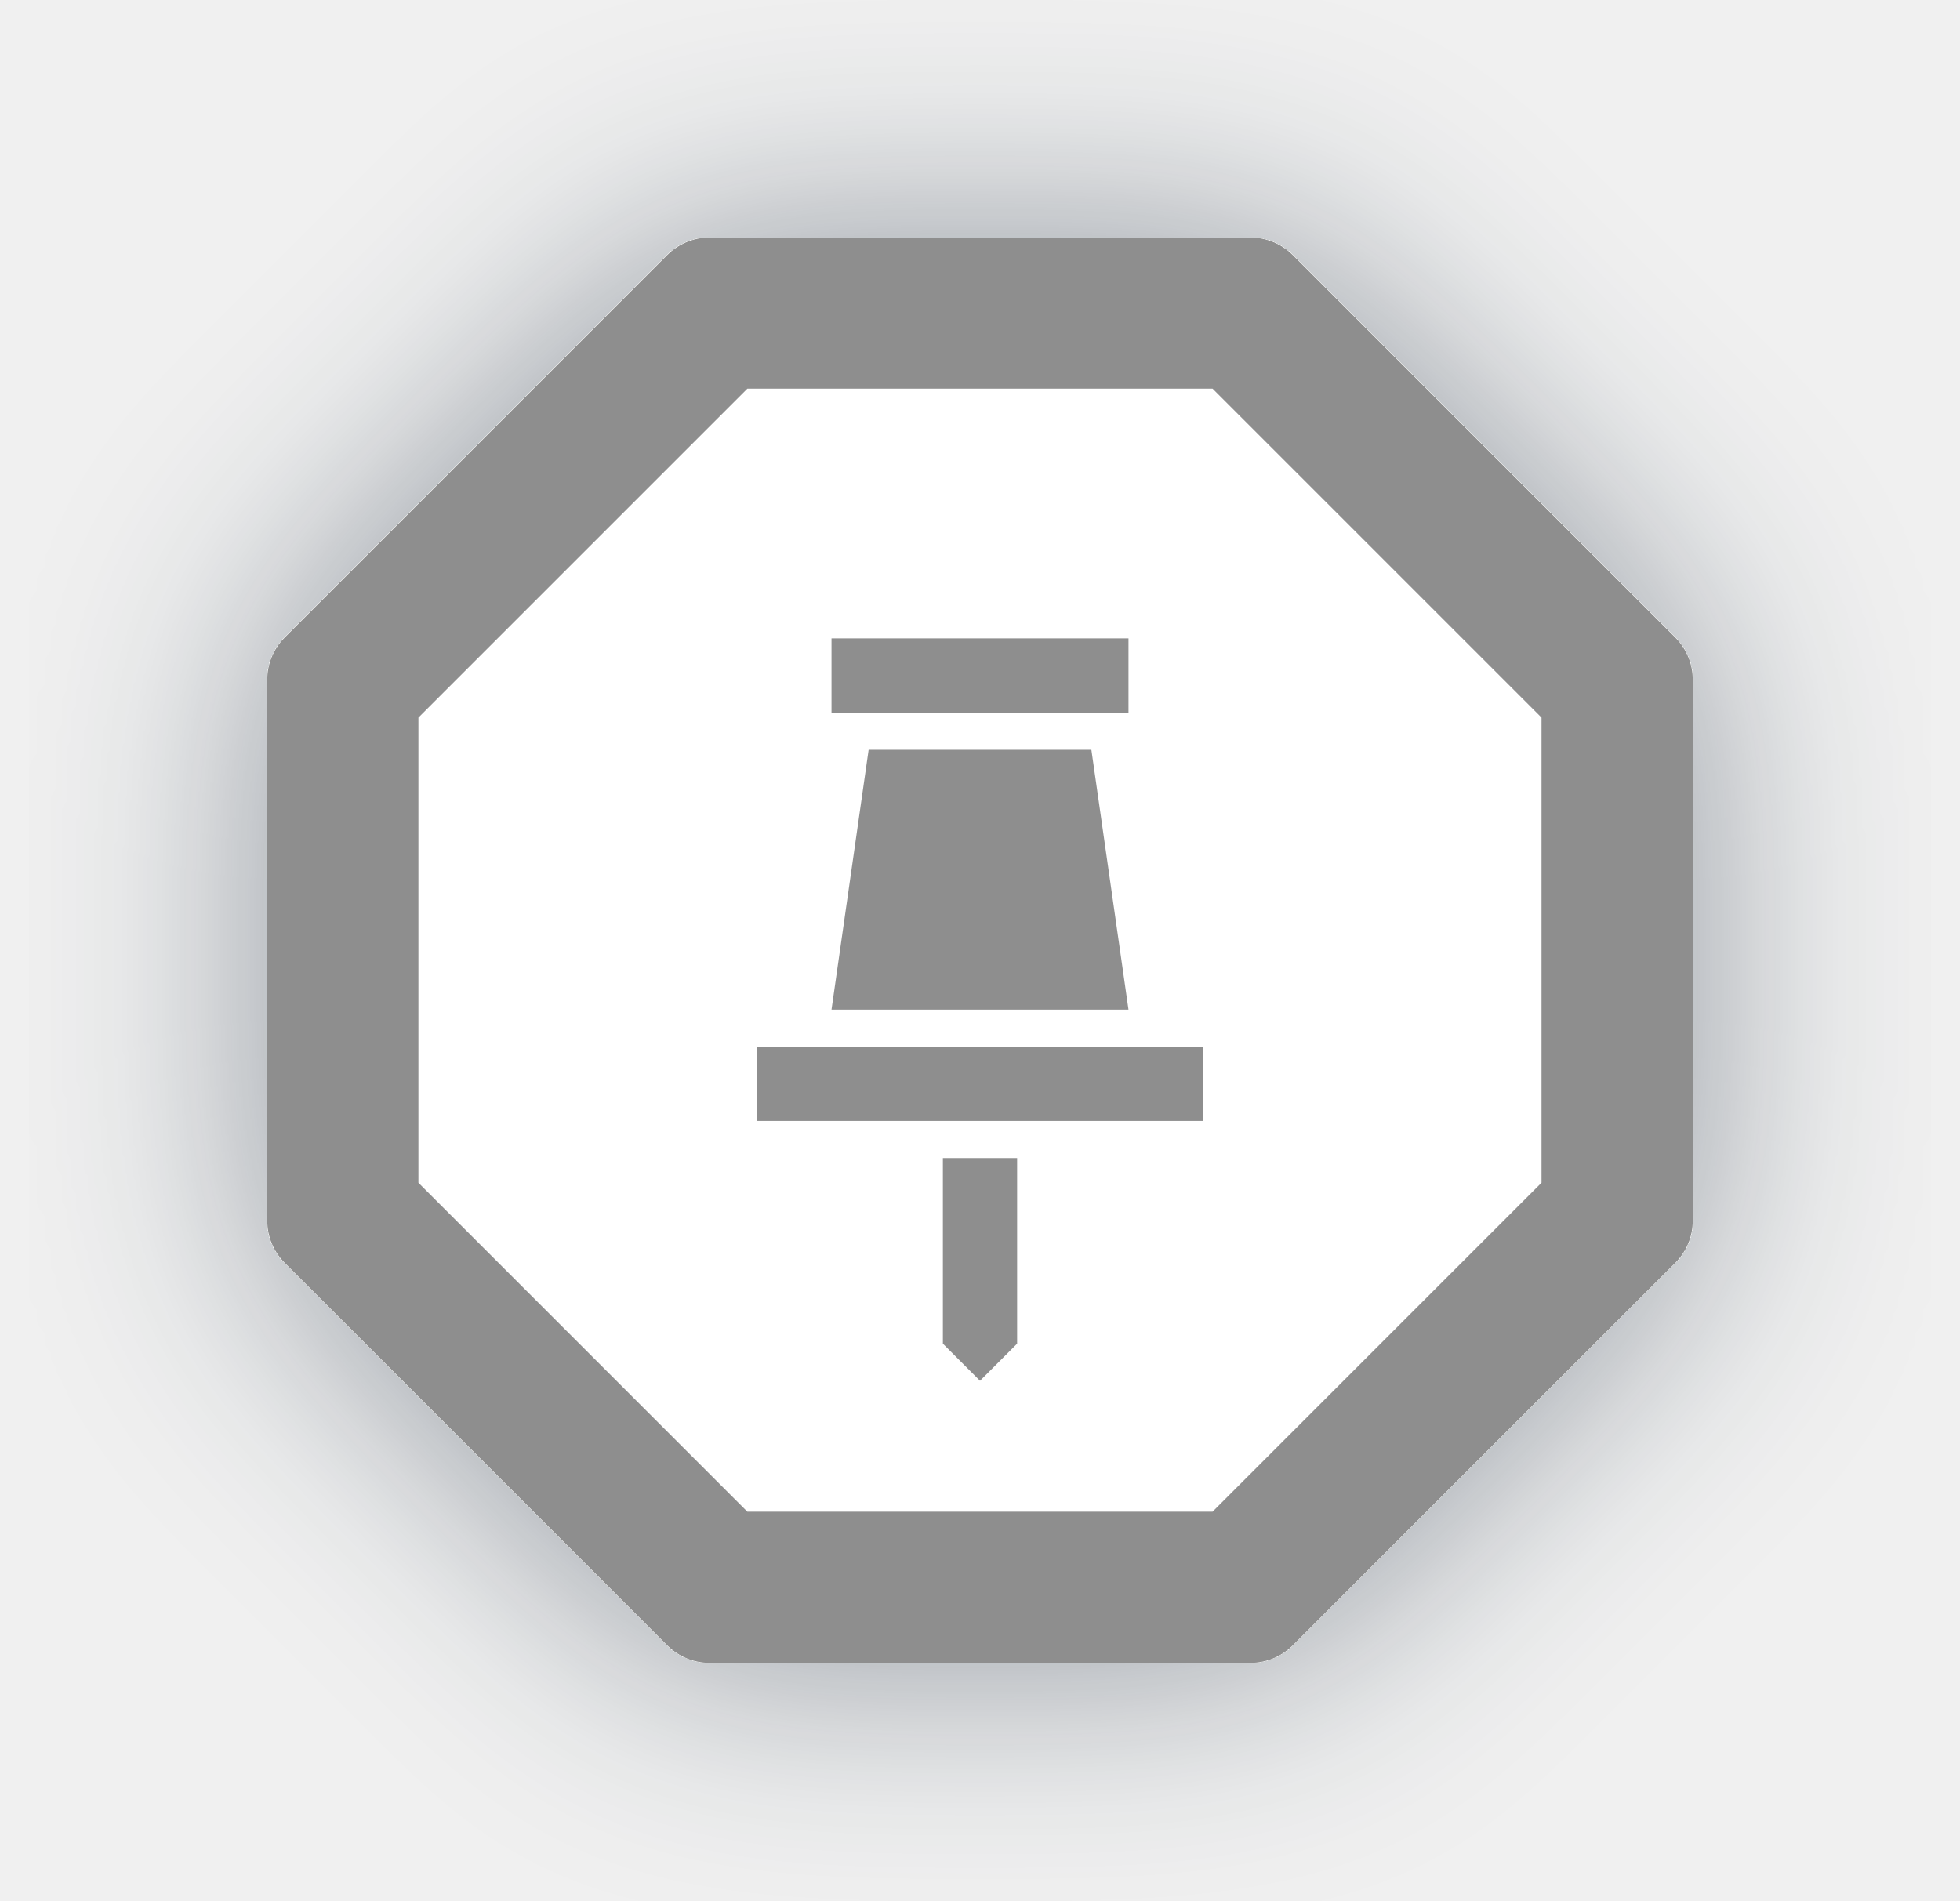
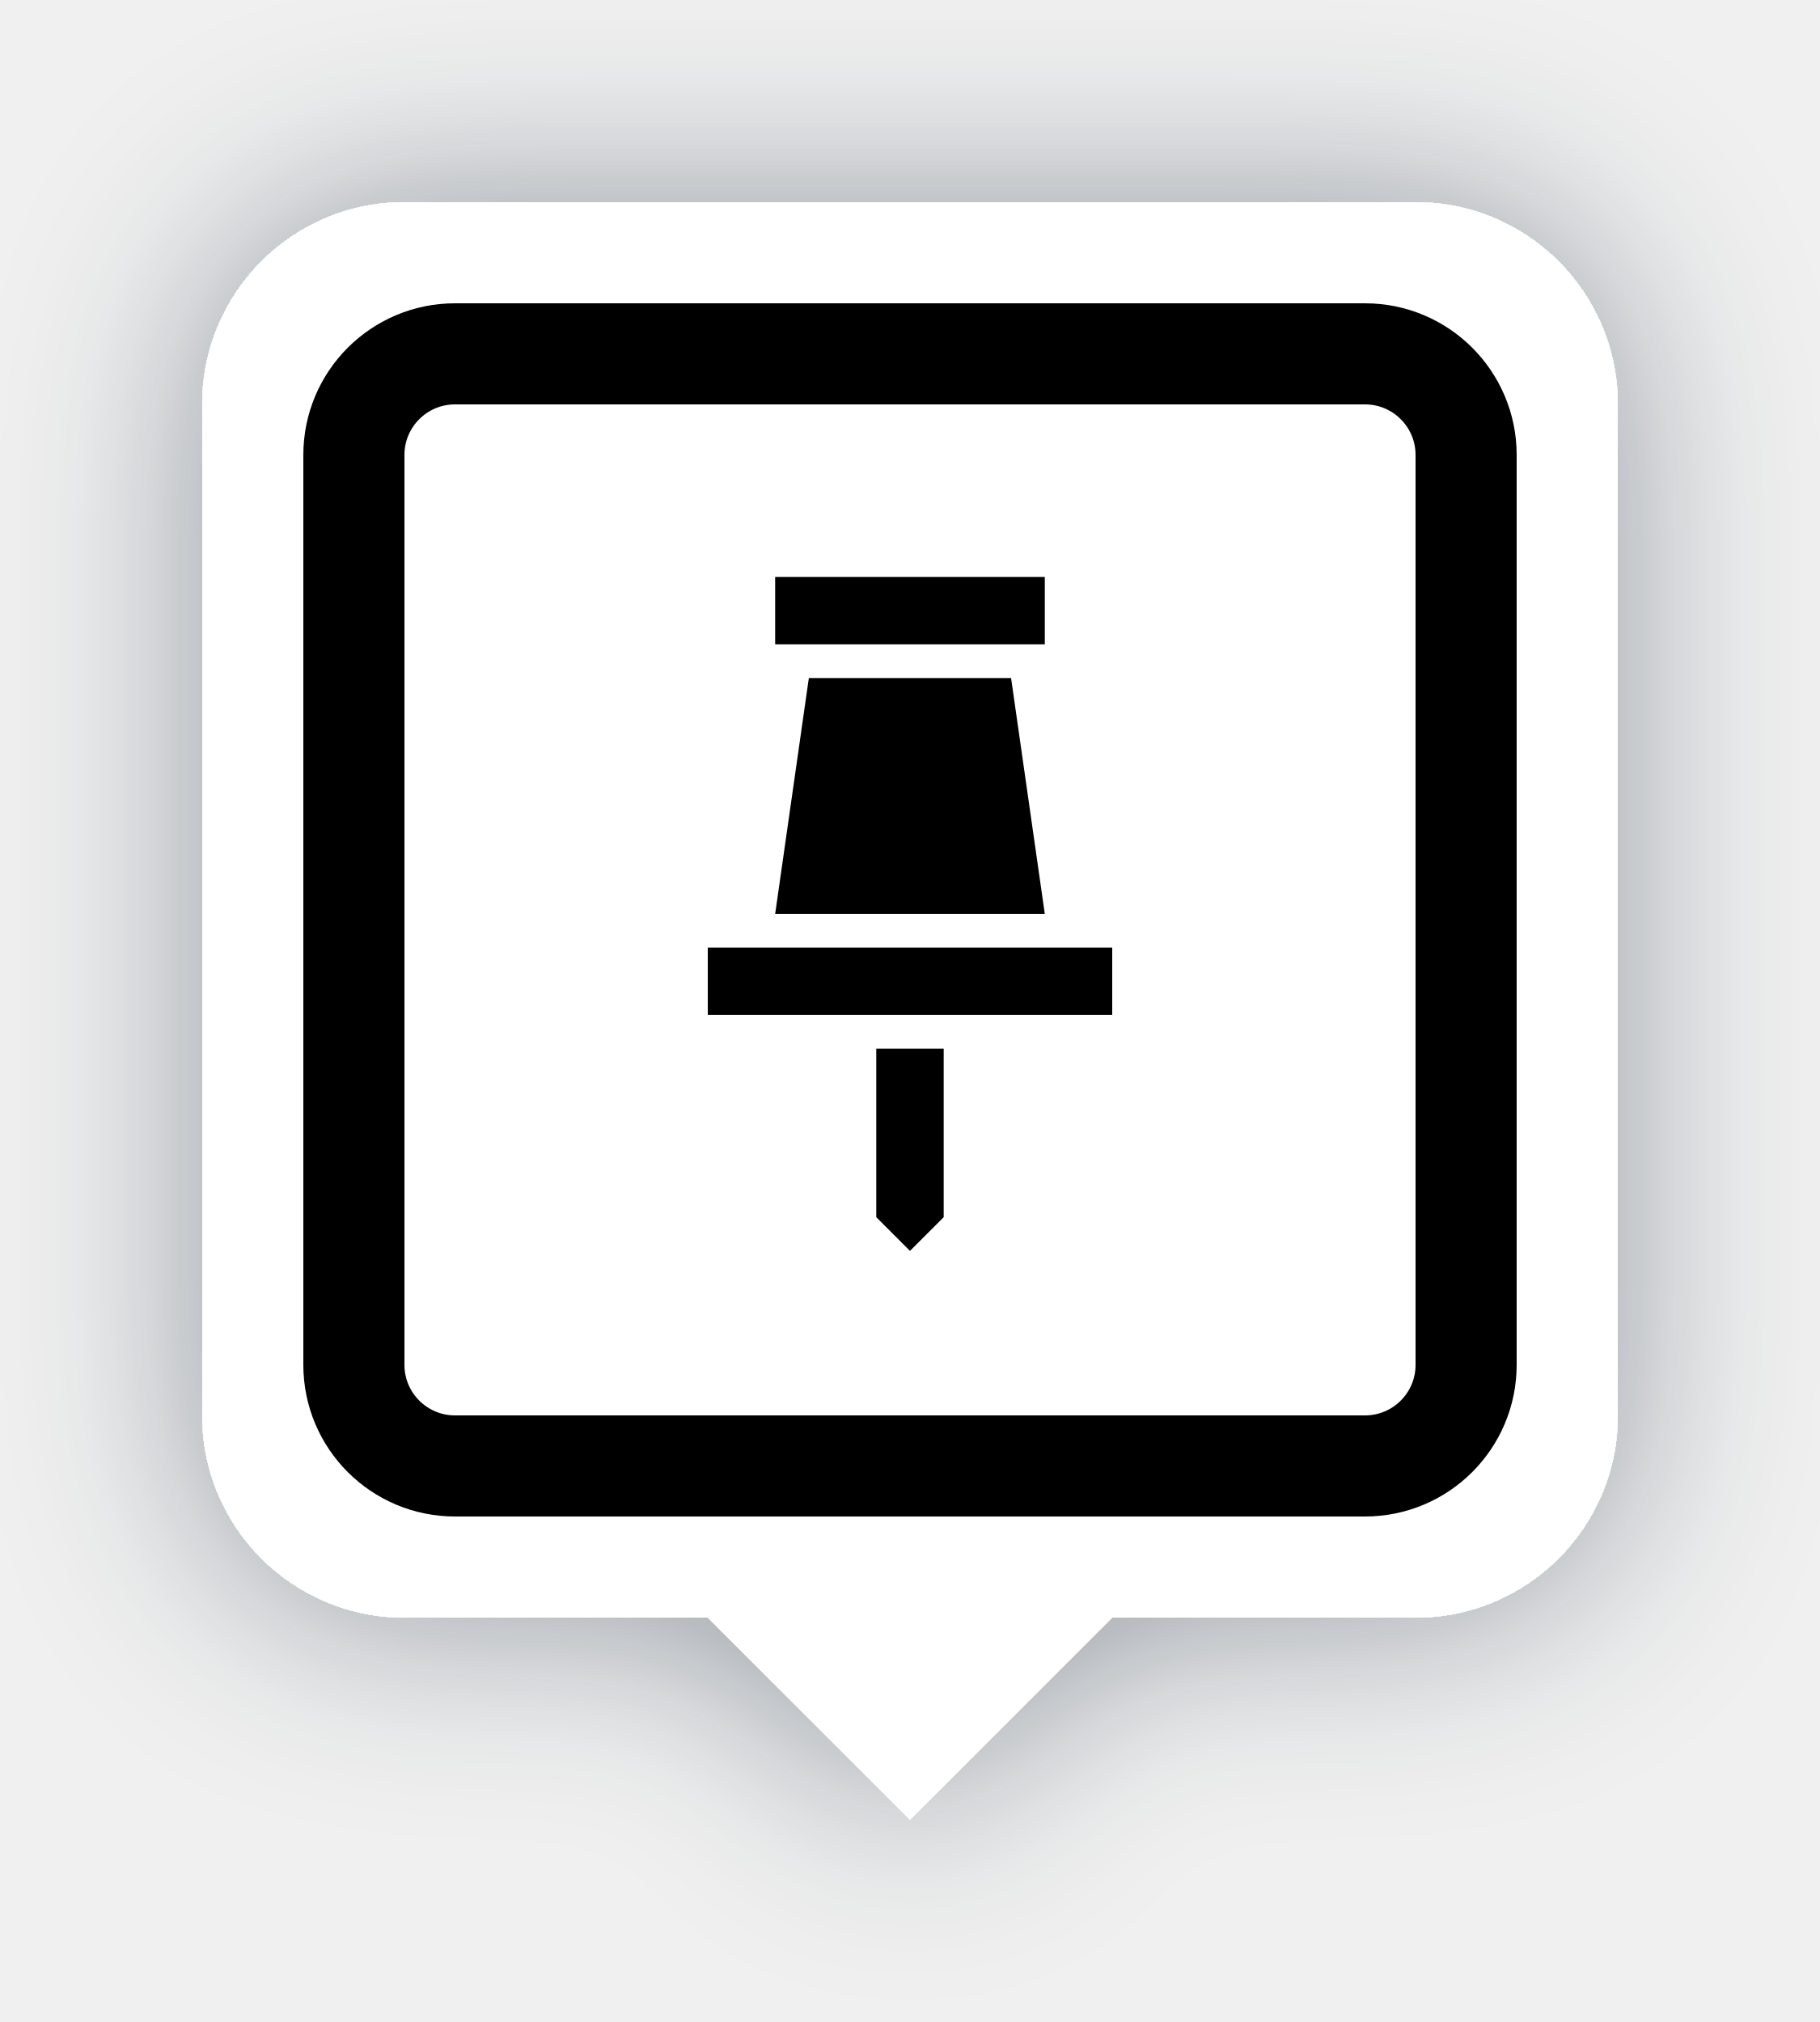
- <svg xmlns="http://www.w3.org/2000/svg" width="33" height="32" viewBox="0 0 33 32" fill="none">
-   <g filter="url(#filter0_d_1723_34013)">
-     <path d="M21.765 4.294C21.576 4.106 21.321 4 21.055 4H11.945C11.679 4 11.424 4.106 11.235 4.294L4.794 10.735C4.606 10.924 4.5 11.179 4.5 11.445V20.555C4.5 20.821 4.606 21.076 4.794 21.265L11.235 27.706C11.424 27.894 11.679 28 11.945 28H21.055C21.321 28 21.576 27.894 21.765 27.706L28.206 21.265C28.394 21.076 28.5 20.821 28.5 20.555V11.445C28.5 11.179 28.394 10.924 28.206 10.735L21.765 4.294Z" fill="#8E8E8E" />
-     <path d="M20.416 6.545H12.583L7.045 12.083V19.916L12.583 25.454H20.416L25.954 19.916V12.083L20.416 6.545Z" fill="white" />
-     <path fill-rule="evenodd" clip-rule="evenodd" d="M15.875 22.625V19.5H17.125V22.625L16.5 23.25L15.875 22.625Z" fill="#8E8E8E" />
-     <path fill-rule="evenodd" clip-rule="evenodd" d="M19 12L14 12V10.75L19 10.75V12Z" fill="#8E8E8E" />
-     <path d="M18.375 12.625H14.625L14 17H19L18.375 12.625Z" fill="#8E8E8E" />
-     <path fill-rule="evenodd" clip-rule="evenodd" d="M20.25 18.875H12.75V17.625H20.25V18.875Z" fill="#8E8E8E" />
+ <svg xmlns="http://www.w3.org/2000/svg" width="45" height="50" viewBox="0 0 45 50" fill="none">
+   <g filter="url(#filter0_d_2527_72996)">
+     <path fill-rule="evenodd" clip-rule="evenodd" d="M10 5C7.239 5 5 7.239 5 10V35C5 37.761 7.239 40 10 40H17.5L22.5 45L27.5 40H35C37.761 40 40 37.761 40 35V10C40 7.239 37.761 5 35 5H10Z" fill="white" />
+     <rect x="8.75" y="8.75" width="27.5" height="27.5" rx="2.5" fill="white" stroke="black" stroke-width="2.5" />
+     <rect width="20" height="20" transform="translate(12.5 12.5977)" fill="white" />
+     <path fill-rule="evenodd" clip-rule="evenodd" d="M21.666 30.098V25.932H23.333V30.098L22.499 30.932L21.666 30.098Z" fill="black" />
+     <path fill-rule="evenodd" clip-rule="evenodd" d="M25.833 15.932L19.166 15.932V14.266L25.833 14.266V15.932Z" fill="black" />
+     <path d="M24.999 16.766H19.999L19.166 22.599H25.833L24.999 16.766Z" fill="black" />
+     <path fill-rule="evenodd" clip-rule="evenodd" d="M27.5 25.098H17.5V23.432H27.5V25.098Z" fill="black" />
  </g>
  <defs>
-     <filter id="filter0_d_1723_34013" x="0.5" y="0" width="32" height="32" filterUnits="userSpaceOnUse" color-interpolation-filters="sRGB">
+     <filter id="filter0_d_2527_72996" x="0" y="0" width="45" height="50" filterUnits="userSpaceOnUse" color-interpolation-filters="sRGB">
      <feFlood flood-opacity="0" result="BackgroundImageFix" />
      <feColorMatrix in="SourceAlpha" type="matrix" values="0 0 0 0 0 0 0 0 0 0 0 0 0 0 0 0 0 0 127 0" result="hardAlpha" />
      <feOffset />
-       <feGaussianBlur stdDeviation="2" />
+       <feGaussianBlur stdDeviation="2.5" />
      <feComposite in2="hardAlpha" operator="out" />
      <feColorMatrix type="matrix" values="0 0 0 0 0.02 0 0 0 0 0.09 0 0 0 0 0.169 0 0 0 0.4 0" />
-       <feBlend mode="normal" in2="BackgroundImageFix" result="effect1_dropShadow_1723_34013" />
-       <feBlend mode="normal" in="SourceGraphic" in2="effect1_dropShadow_1723_34013" result="shape" />
+       <feBlend mode="normal" in2="BackgroundImageFix" result="effect1_dropShadow_2527_72996" />
+       <feBlend mode="normal" in="SourceGraphic" in2="effect1_dropShadow_2527_72996" result="shape" />
    </filter>
  </defs>
</svg>
